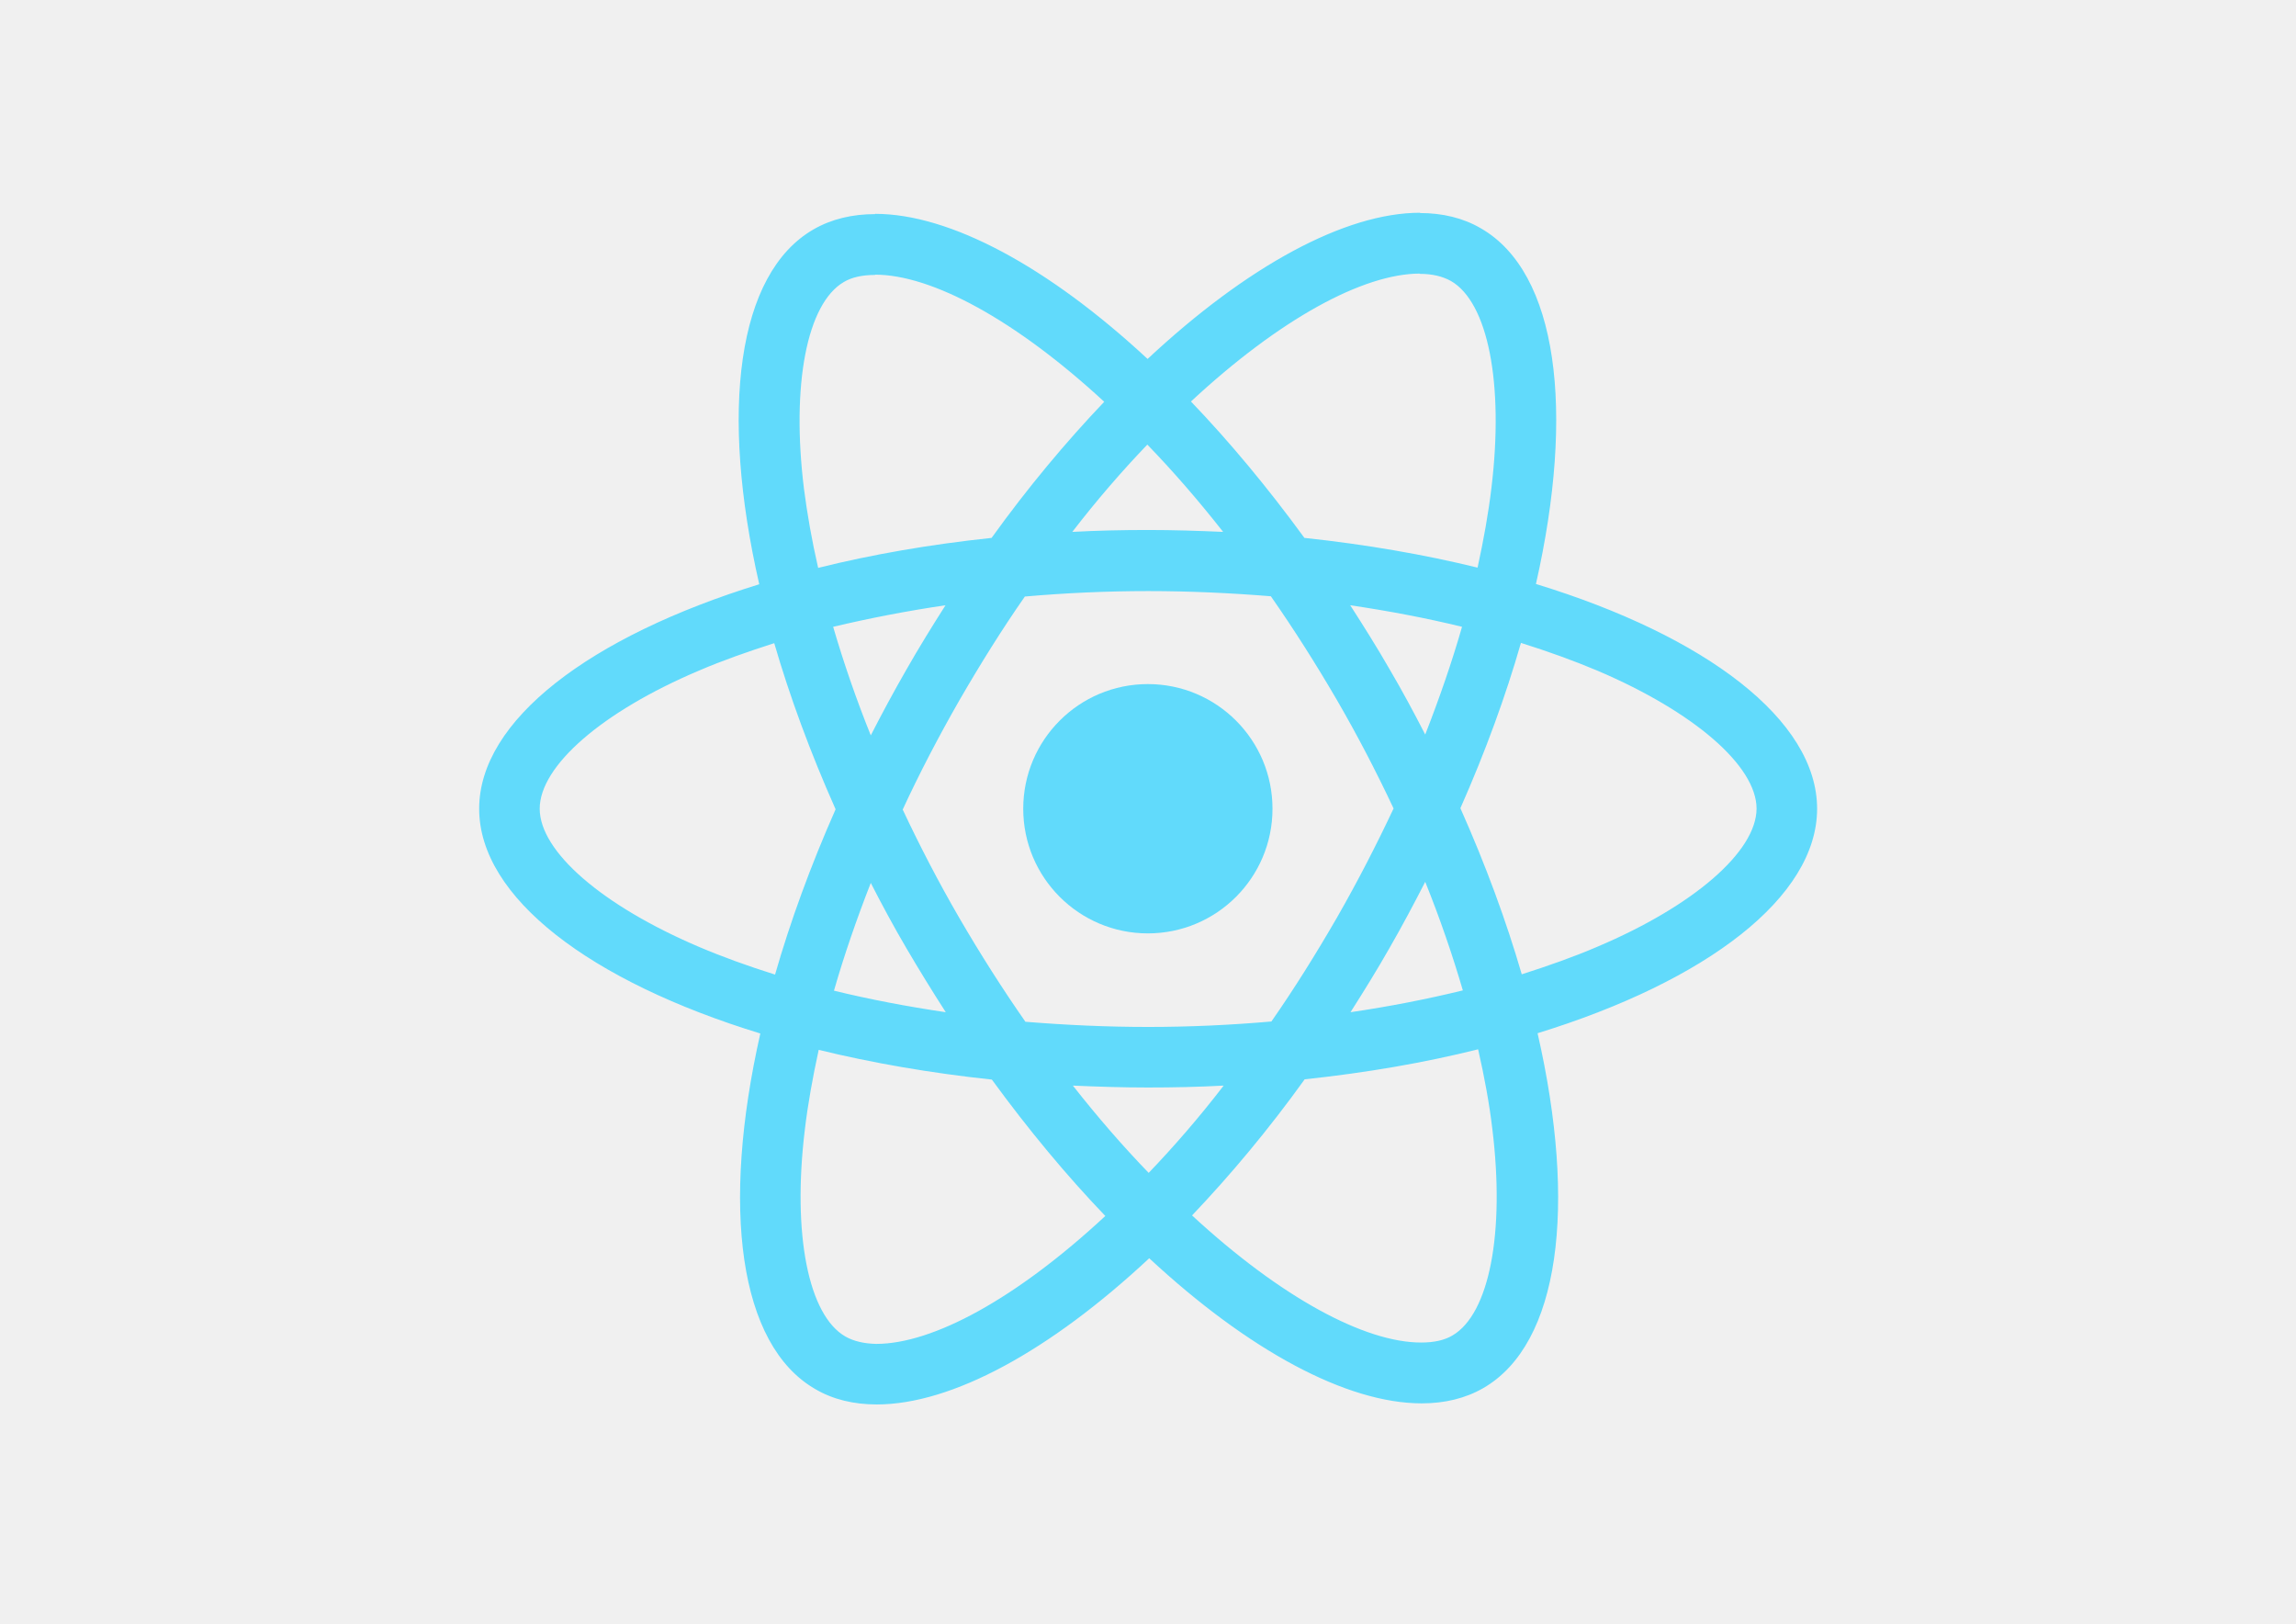
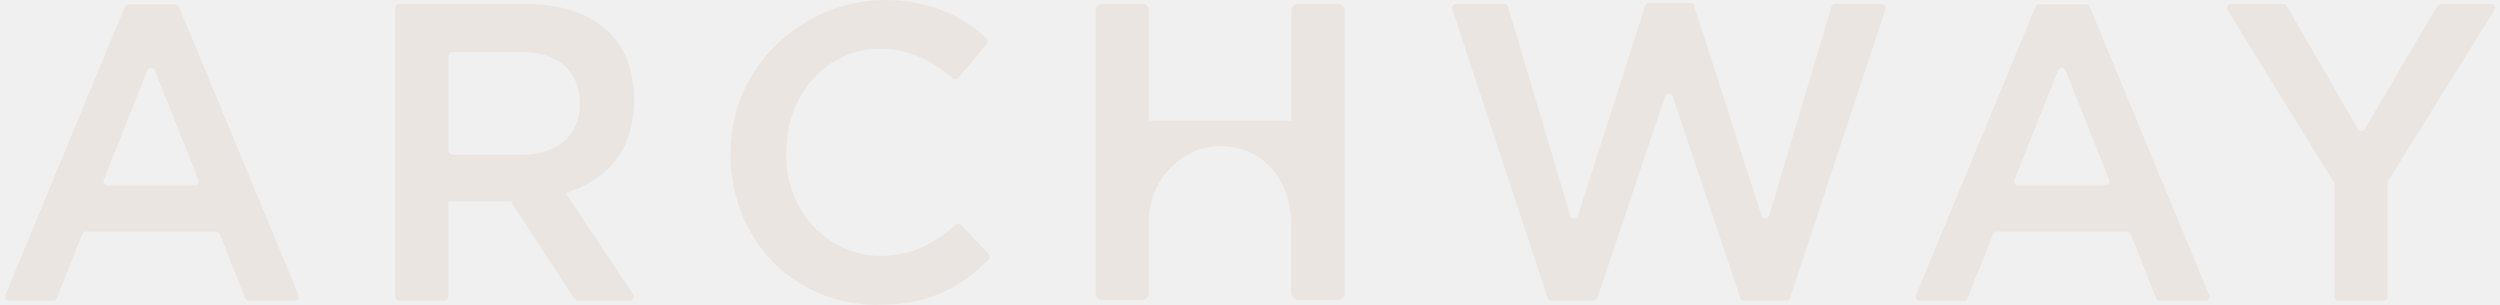
- <svg xmlns="http://www.w3.org/2000/svg" viewBox="0 0 841.9 595.3">
-   <g fill="#61DAFB">
-     <path d="M666.3 296.5c0-32.5-40.7-63.3-103.1-82.4 14.4-63.6 8-114.2-20.2-130.4-6.5-3.8-14.1-5.6-22.4-5.6v22.3c4.6 0 8.3.9 11.4 2.6 13.6 7.8 19.5 37.5 14.9 75.7-1.1 9.4-2.9 19.3-5.1 29.4-19.6-4.8-41-8.5-63.5-10.9-13.5-18.5-27.5-35.3-41.6-50 32.6-30.3 63.2-46.9 84-46.9V78c-27.5 0-63.5 19.6-99.9 53.6-36.4-33.8-72.4-53.2-99.9-53.2v22.3c20.7 0 51.4 16.5 84 46.6-14 14.7-28 31.4-41.3 49.9-22.6 2.4-44 6.1-63.6 11-2.3-10-4-19.7-5.2-29-4.7-38.2 1.1-67.9 14.6-75.8 3-1.8 6.9-2.6 11.5-2.6V78.5c-8.4 0-16 1.8-22.6 5.6-28.1 16.2-34.4 66.7-19.9 130.1-62.2 19.2-102.7 49.9-102.7 82.3 0 32.5 40.7 63.3 103.1 82.4-14.4 63.6-8 114.2 20.2 130.4 6.5 3.8 14.1 5.6 22.5 5.6 27.5 0 63.5-19.6 99.9-53.6 36.4 33.8 72.4 53.2 99.9 53.2 8.4 0 16-1.8 22.6-5.6 28.1-16.2 34.4-66.7 19.9-130.1 62-19.1 102.5-49.9 102.5-82.3zm-130.2-66.7c-3.7 12.9-8.3 26.2-13.5 39.5-4.1-8-8.4-16-13.1-24-4.6-8-9.5-15.8-14.4-23.4 14.2 2.1 27.9 4.7 41 7.9zm-45.8 106.5c-7.8 13.5-15.8 26.3-24.1 38.2-14.9 1.3-30 2-45.2 2-15.1 0-30.2-.7-45-1.9-8.3-11.9-16.4-24.6-24.2-38-7.6-13.1-14.5-26.4-20.8-39.8 6.2-13.4 13.2-26.8 20.7-39.9 7.8-13.5 15.8-26.3 24.1-38.2 14.9-1.3 30-2 45.2-2 15.1 0 30.2.7 45 1.9 8.3 11.9 16.4 24.6 24.2 38 7.6 13.1 14.5 26.4 20.8 39.8-6.3 13.4-13.2 26.8-20.7 39.9zm32.3-13c5.4 13.4 10 26.8 13.8 39.8-13.1 3.2-26.9 5.9-41.2 8 4.9-7.7 9.8-15.6 14.4-23.7 4.6-8 8.9-16.1 13-24.1zM421.2 430c-9.3-9.6-18.6-20.3-27.8-32 9 .4 18.2.7 27.5.7 9.4 0 18.7-.2 27.8-.7-9 11.7-18.3 22.4-27.5 32zm-74.4-58.9c-14.2-2.1-27.9-4.7-41-7.9 3.7-12.9 8.3-26.2 13.5-39.5 4.1 8 8.4 16 13.1 24 4.7 8 9.5 15.8 14.4 23.4zM420.7 163c9.3 9.6 18.6 20.3 27.8 32-9-.4-18.2-.7-27.5-.7-9.4 0-18.7.2-27.8.7 9-11.7 18.3-22.4 27.5-32zm-74 58.9c-4.9 7.7-9.8 15.6-14.4 23.7-4.6 8-8.9 16-13 24-5.4-13.4-10-26.8-13.8-39.8 13.1-3.1 26.9-5.8 41.2-7.9zm-90.5 125.2c-35.4-15.1-58.3-34.9-58.3-50.6 0-15.7 22.9-35.6 58.3-50.6 8.6-3.7 18-7 27.7-10.1 5.7 19.6 13.2 40 22.5 60.9-9.2 20.8-16.6 41.1-22.2 60.6-9.9-3.1-19.3-6.5-28-10.2zM310 490c-13.6-7.8-19.5-37.5-14.9-75.7 1.1-9.4 2.9-19.3 5.1-29.4 19.6 4.8 41 8.5 63.5 10.9 13.5 18.5 27.5 35.3 41.6 50-32.6 30.3-63.2 46.9-84 46.9-4.5-.1-8.3-1-11.3-2.7zm237.2-76.2c4.7 38.2-1.1 67.9-14.6 75.8-3 1.8-6.9 2.6-11.5 2.6-20.7 0-51.4-16.5-84-46.6 14-14.7 28-31.4 41.3-49.9 22.6-2.4 44-6.1 63.6-11 2.3 10.1 4.1 19.8 5.2 29.1zm38.5-66.7c-8.6 3.7-18 7-27.7 10.1-5.7-19.6-13.2-40-22.5-60.9 9.2-20.8 16.6-41.1 22.2-60.6 9.9 3.1 19.3 6.5 28.1 10.2 35.4 15.1 58.3 34.9 58.3 50.6-.1 15.7-23 35.6-58.4 50.6zM320.8 78.4z" />
-     <circle cx="420.9" cy="296.5" r="45.7" />
-     <path d="M520.5 78.1z" />
+ <svg xmlns="http://www.w3.org/2000/svg" width="246" height="30" viewBox="0 0 246 30" fill="none">
+   <g clip-path="url(#clip0)">
+     <path d="M115.14 16.562C115.793 15.869 116.57 15.319 117.425 14.944C118.281 14.569 119.198 14.376 120.124 14.376C124.096 14.376 126.943 17.464 127.055 21.884V28.867H127.089C127.089 29.037 127.153 29.2 127.267 29.321C127.381 29.441 127.536 29.509 127.697 29.509H131.718C131.879 29.509 132.034 29.441 132.148 29.321C132.262 29.2 132.326 29.037 132.326 28.867V1.024C132.326 0.854 132.262 0.69 132.148 0.57C132.034 0.45 131.879 0.382 131.718 0.382H127.682C127.521 0.382 127.366 0.45 127.252 0.57C127.138 0.69 127.074 0.854 127.074 1.024V11.878H113.053V1.024C113.053 0.854 112.989 0.69 112.875 0.57C112.761 0.45 112.606 0.382 112.445 0.382H108.427C108.266 0.382 108.111 0.45 107.997 0.57C107.883 0.69 107.819 0.854 107.819 1.024V28.867C107.819 29.037 107.883 29.2 107.997 29.321C108.111 29.441 108.266 29.509 108.427 29.509H112.445C112.6 29.509 112.75 29.447 112.863 29.335C112.976 29.222 113.044 29.069 113.053 28.905V21.798C113.054 20.823 113.239 19.857 113.597 18.958C113.955 18.059 114.48 17.244 115.14 16.562Z" fill="#EAE5E1" />
+     <path d="M56.515 29.406L50.262 19.817H44.122V29.181C44.121 29.235 44.11 29.289 44.09 29.338C44.07 29.388 44.04 29.433 44.004 29.47C43.967 29.508 43.923 29.537 43.876 29.557C43.828 29.577 43.778 29.587 43.726 29.586H39.283C39.232 29.587 39.181 29.577 39.134 29.557C39.086 29.537 39.043 29.508 39.006 29.47C38.969 29.433 38.94 29.388 38.92 29.338C38.899 29.289 38.889 29.235 38.888 29.181V0.796C38.889 0.742 38.899 0.689 38.92 0.639C38.94 0.59 38.969 0.545 39.006 0.507C39.043 0.47 39.086 0.44 39.134 0.42C39.181 0.401 39.232 0.391 39.283 0.392H51.825C55.344 0.392 58.182 1.393 60.037 3.281C61.579 4.867 62.394 7.133 62.394 9.788C62.394 15.31 59.161 17.682 56.451 18.716L55.667 19.014L62.279 28.944C62.321 29.005 62.346 29.078 62.351 29.154C62.356 29.23 62.34 29.305 62.306 29.372C62.273 29.439 62.221 29.495 62.159 29.533C62.096 29.57 62.025 29.589 61.953 29.586H56.844C56.779 29.587 56.715 29.571 56.658 29.539C56.601 29.508 56.552 29.462 56.515 29.406ZM44.122 14.819C44.123 14.873 44.133 14.926 44.154 14.975C44.174 15.025 44.203 15.07 44.24 15.107C44.277 15.145 44.32 15.174 44.368 15.194C44.415 15.214 44.466 15.224 44.517 15.223H51.4C54.843 15.223 57.066 13.265 57.066 10.234C57.066 6.995 54.9 5.114 51.287 5.114H44.517C44.466 5.113 44.415 5.123 44.368 5.143C44.32 5.163 44.277 5.192 44.24 5.23C44.203 5.267 44.174 5.312 44.154 5.362C44.133 5.411 44.123 5.464 44.122 5.518V14.819Z" fill="#EAE5E1" />
+     <path d="M86.362 30.003C77.956 30.003 71.655 23.358 71.883 14.623C72.111 5.888 79.924 -0.677 88.44 0.058C91.876 0.353 94.608 1.531 97.062 3.759C97.101 3.795 97.133 3.838 97.156 3.887C97.179 3.935 97.193 3.988 97.196 4.043C97.2 4.097 97.193 4.151 97.177 4.203C97.161 4.255 97.135 4.302 97.101 4.343L94.303 7.653C94.234 7.731 94.14 7.778 94.04 7.785C93.939 7.792 93.84 7.759 93.762 7.692C91.399 5.698 89.16 4.803 86.575 4.803C81.405 4.803 77.369 9.239 77.369 14.905V15.39C77.368 17.982 78.342 20.469 80.075 22.305C81.809 24.142 84.162 25.177 86.618 25.184C89.833 25.149 91.94 23.952 94.027 22.132C94.1 22.062 94.195 22.024 94.293 22.024C94.391 22.024 94.486 22.062 94.559 22.132L97.278 24.953C97.315 24.992 97.344 25.037 97.364 25.088C97.385 25.138 97.395 25.192 97.395 25.247C97.395 25.302 97.385 25.356 97.364 25.407C97.344 25.457 97.315 25.503 97.278 25.541C94.148 28.69 90.946 29.987 86.368 29.987" fill="#EAE5E1" />
+     <path d="M171.246 29.316L164.586 9.483C164.556 9.404 164.505 9.337 164.439 9.289C164.373 9.241 164.295 9.216 164.214 9.216C164.134 9.216 164.056 9.241 163.99 9.289C163.924 9.337 163.873 9.404 163.843 9.483L157.183 29.316C157.155 29.396 157.104 29.465 157.038 29.513C156.971 29.561 156.892 29.587 156.812 29.586H152.651C152.57 29.587 152.491 29.562 152.424 29.513C152.357 29.464 152.307 29.394 152.28 29.313L142.91 0.921C142.89 0.86 142.885 0.794 142.895 0.73C142.904 0.666 142.928 0.606 142.965 0.553C143.001 0.501 143.049 0.459 143.104 0.43C143.159 0.401 143.22 0.387 143.281 0.388H148.016C148.1 0.387 148.181 0.414 148.248 0.466C148.316 0.517 148.366 0.59 148.39 0.674L154.516 21.22C154.542 21.302 154.593 21.374 154.66 21.424C154.727 21.475 154.807 21.502 154.89 21.502C154.972 21.502 155.053 21.475 155.12 21.424C155.187 21.374 155.237 21.302 155.264 21.22L161.897 0.562C161.923 0.48 161.973 0.409 162.04 0.359C162.106 0.309 162.186 0.282 162.268 0.282H166.331C166.413 0.282 166.493 0.309 166.56 0.359C166.626 0.409 166.676 0.48 166.702 0.562L173.338 21.22C173.365 21.302 173.416 21.374 173.483 21.424C173.55 21.475 173.63 21.502 173.713 21.502C173.795 21.502 173.875 21.475 173.942 21.424C174.01 21.374 174.06 21.302 174.087 21.22L180.209 0.674C180.234 0.59 180.284 0.517 180.351 0.466C180.418 0.414 180.5 0.387 180.583 0.388H185.145C185.206 0.387 185.267 0.401 185.322 0.43C185.377 0.459 185.425 0.501 185.461 0.553C185.498 0.606 185.522 0.666 185.531 0.73C185.541 0.794 185.535 0.86 185.516 0.921L176.146 29.313C176.118 29.394 176.068 29.463 176.001 29.512C175.935 29.561 175.856 29.587 175.775 29.586H171.617C171.536 29.587 171.458 29.561 171.391 29.513C171.325 29.465 171.274 29.396 171.246 29.316Z" fill="#EAE5E1" />
+     <path d="M212.158 29.335L209.664 23.047C209.633 22.972 209.582 22.908 209.517 22.864C209.452 22.819 209.376 22.796 209.299 22.796H196.489C196.412 22.796 196.337 22.819 196.272 22.864C196.208 22.909 196.158 22.972 196.127 23.047L193.606 29.335C193.576 29.411 193.525 29.475 193.46 29.52C193.395 29.564 193.318 29.587 193.241 29.586H188.898C188.834 29.587 188.771 29.572 188.715 29.541C188.658 29.511 188.61 29.465 188.574 29.41C188.538 29.354 188.516 29.29 188.51 29.223C188.504 29.157 188.514 29.089 188.539 29.027L200.297 0.661C200.328 0.588 200.379 0.526 200.443 0.482C200.508 0.439 200.582 0.416 200.659 0.417H205.263C205.34 0.416 205.414 0.439 205.479 0.482C205.543 0.526 205.594 0.588 205.625 0.661L217.377 29.027C217.402 29.089 217.412 29.157 217.406 29.224C217.399 29.291 217.377 29.356 217.341 29.411C217.305 29.467 217.256 29.512 217.199 29.543C217.142 29.573 217.079 29.588 217.015 29.586H212.505C212.427 29.587 212.351 29.564 212.286 29.52C212.221 29.475 212.17 29.411 212.14 29.335H212.158ZM198.578 18.241H207.173C207.237 18.242 207.3 18.227 207.356 18.197C207.413 18.167 207.461 18.122 207.498 18.067C207.534 18.012 207.556 17.948 207.563 17.882C207.571 17.815 207.562 17.748 207.538 17.685L203.247 6.912C203.215 6.838 203.164 6.775 203.1 6.731C203.035 6.687 202.96 6.663 202.883 6.663C202.807 6.663 202.731 6.687 202.667 6.731C202.603 6.775 202.551 6.838 202.52 6.912L198.223 17.685C198.198 17.747 198.189 17.815 198.195 17.881C198.202 17.948 198.224 18.012 198.26 18.067C198.296 18.122 198.345 18.167 198.401 18.198C198.458 18.228 198.521 18.243 198.585 18.241" fill="#EAE5E1" />
+     <path d="M24.128 29.335L21.631 23.047C21.601 22.972 21.55 22.908 21.486 22.864C21.422 22.819 21.346 22.796 21.269 22.796H8.459C8.382 22.796 8.306 22.819 8.241 22.864C8.176 22.908 8.125 22.972 8.094 23.047L5.597 29.335C5.568 29.411 5.517 29.475 5.453 29.519C5.388 29.564 5.313 29.587 5.235 29.586H0.892C0.829 29.588 0.765 29.573 0.708 29.543C0.651 29.512 0.602 29.467 0.566 29.411C0.53 29.356 0.508 29.291 0.502 29.224C0.496 29.157 0.505 29.089 0.531 29.027L12.282 0.661C12.314 0.588 12.365 0.526 12.429 0.483C12.493 0.44 12.568 0.417 12.644 0.417H17.252C17.328 0.417 17.402 0.44 17.465 0.483C17.529 0.527 17.579 0.588 17.611 0.661L29.374 29.027C29.399 29.089 29.408 29.157 29.401 29.224C29.395 29.29 29.372 29.354 29.337 29.41C29.301 29.465 29.252 29.51 29.196 29.541C29.139 29.572 29.076 29.587 29.012 29.586H24.49C24.413 29.587 24.337 29.563 24.273 29.519C24.209 29.474 24.158 29.41 24.128 29.335ZM10.567 18.241H19.162C19.225 18.243 19.288 18.228 19.345 18.198C19.401 18.167 19.45 18.122 19.486 18.067C19.522 18.012 19.544 17.948 19.551 17.881C19.557 17.815 19.548 17.747 19.524 17.685L15.226 6.912C15.195 6.838 15.145 6.774 15.08 6.73C15.016 6.686 14.941 6.662 14.864 6.662C14.787 6.662 14.713 6.686 14.648 6.73C14.584 6.774 14.533 6.838 14.502 6.912L10.214 17.685C10.19 17.747 10.18 17.815 10.187 17.881C10.194 17.948 10.216 18.012 10.252 18.067C10.288 18.122 10.336 18.167 10.393 18.198C10.45 18.228 10.512 18.243 10.576 18.241" fill="#EAE5E1" />
+     <path d="M229.704 29.181V18.022L219.199 1.008C219.161 0.946 219.14 0.875 219.138 0.801C219.136 0.728 219.153 0.655 219.187 0.591C219.221 0.527 219.271 0.474 219.332 0.438C219.392 0.402 219.461 0.383 219.53 0.385H224.676C224.745 0.385 224.812 0.403 224.871 0.437C224.931 0.472 224.981 0.523 225.017 0.584L232.012 12.693C232.048 12.754 232.098 12.803 232.158 12.838C232.217 12.872 232.283 12.89 232.351 12.89C232.419 12.89 232.485 12.872 232.545 12.838C232.604 12.803 232.654 12.754 232.69 12.693L239.834 0.587C239.87 0.527 239.92 0.478 239.979 0.444C240.038 0.409 240.104 0.391 240.172 0.392H245.102C245.172 0.389 245.241 0.407 245.302 0.443C245.362 0.479 245.413 0.532 245.447 0.596C245.482 0.661 245.499 0.733 245.497 0.807C245.495 0.881 245.474 0.952 245.436 1.014L234.938 17.891V29.181C234.937 29.235 234.926 29.289 234.906 29.338C234.885 29.388 234.856 29.433 234.819 29.47C234.783 29.508 234.739 29.537 234.692 29.557C234.644 29.577 234.593 29.587 234.542 29.586H230.102C230.051 29.587 230 29.577 229.953 29.557C229.905 29.537 229.862 29.508 229.825 29.47C229.788 29.433 229.759 29.388 229.739 29.338C229.718 29.289 229.707 29.235 229.707 29.181" fill="#EAE5E1" />
  </g>
+   <defs>
+     <clipPath id="clip0">
+       <rect width="245" height="30" fill="white" transform="translate(0.5)" />
+     </clipPath>
+   </defs>
</svg>
